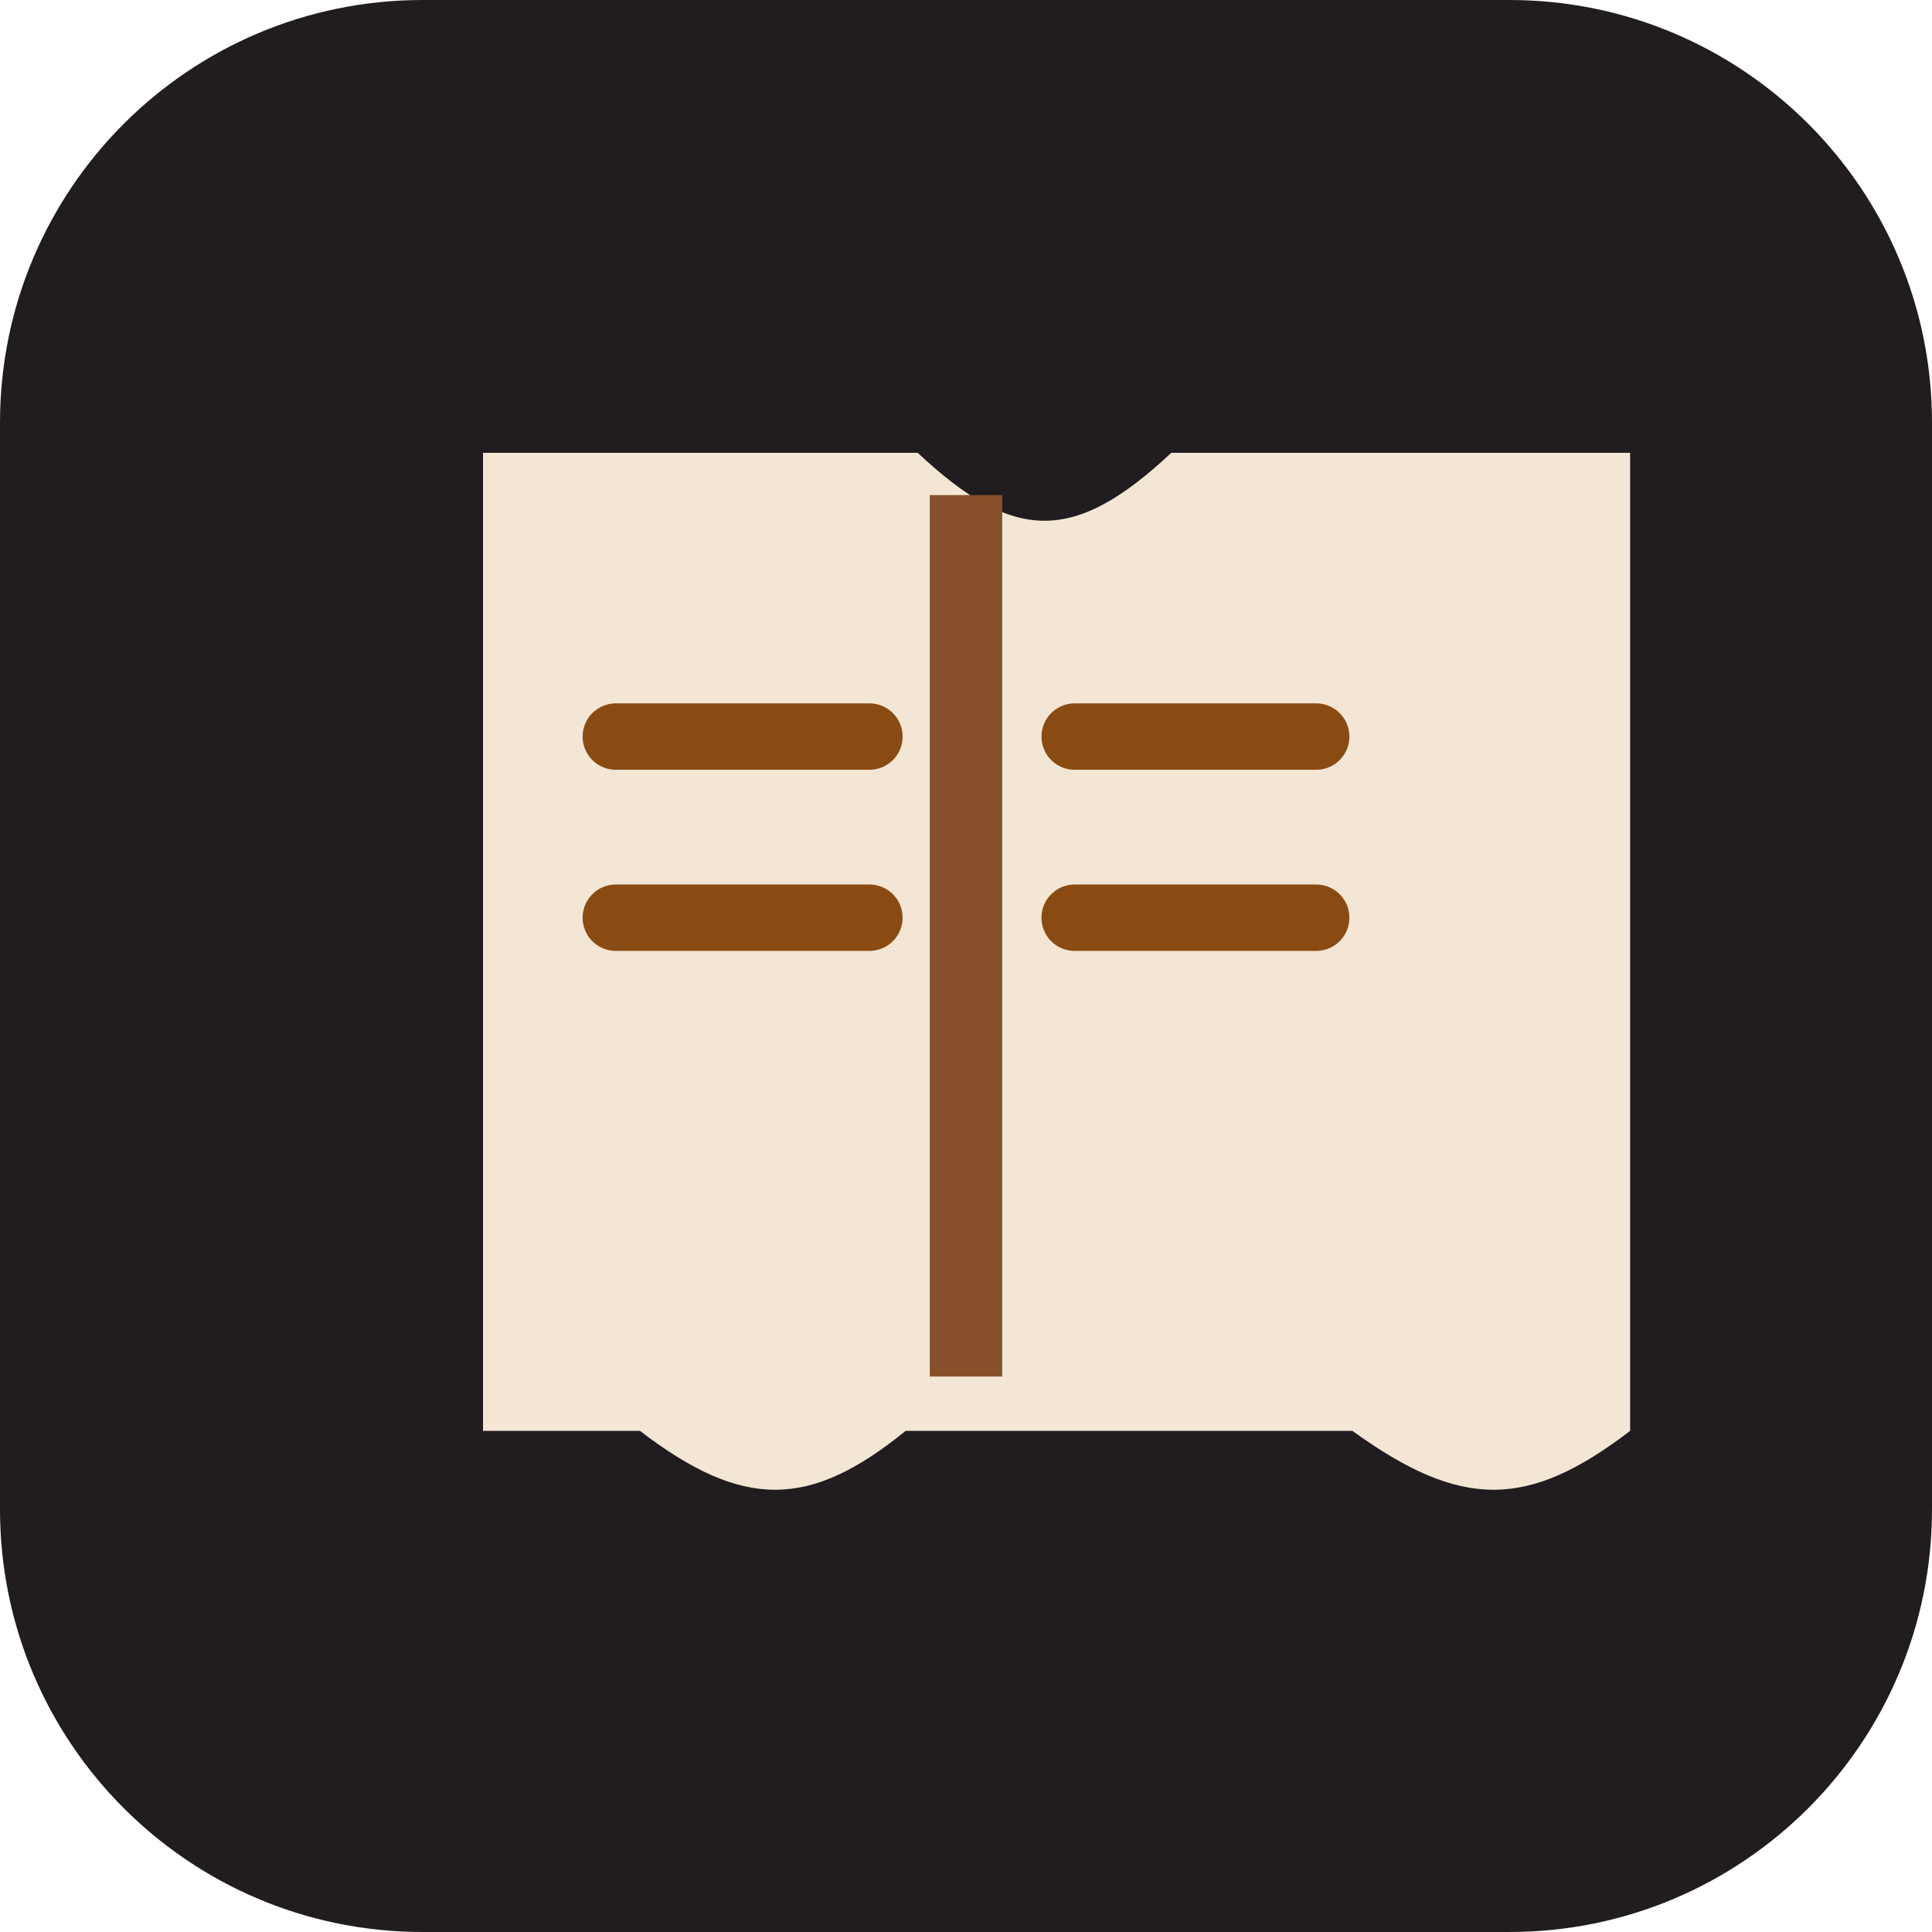
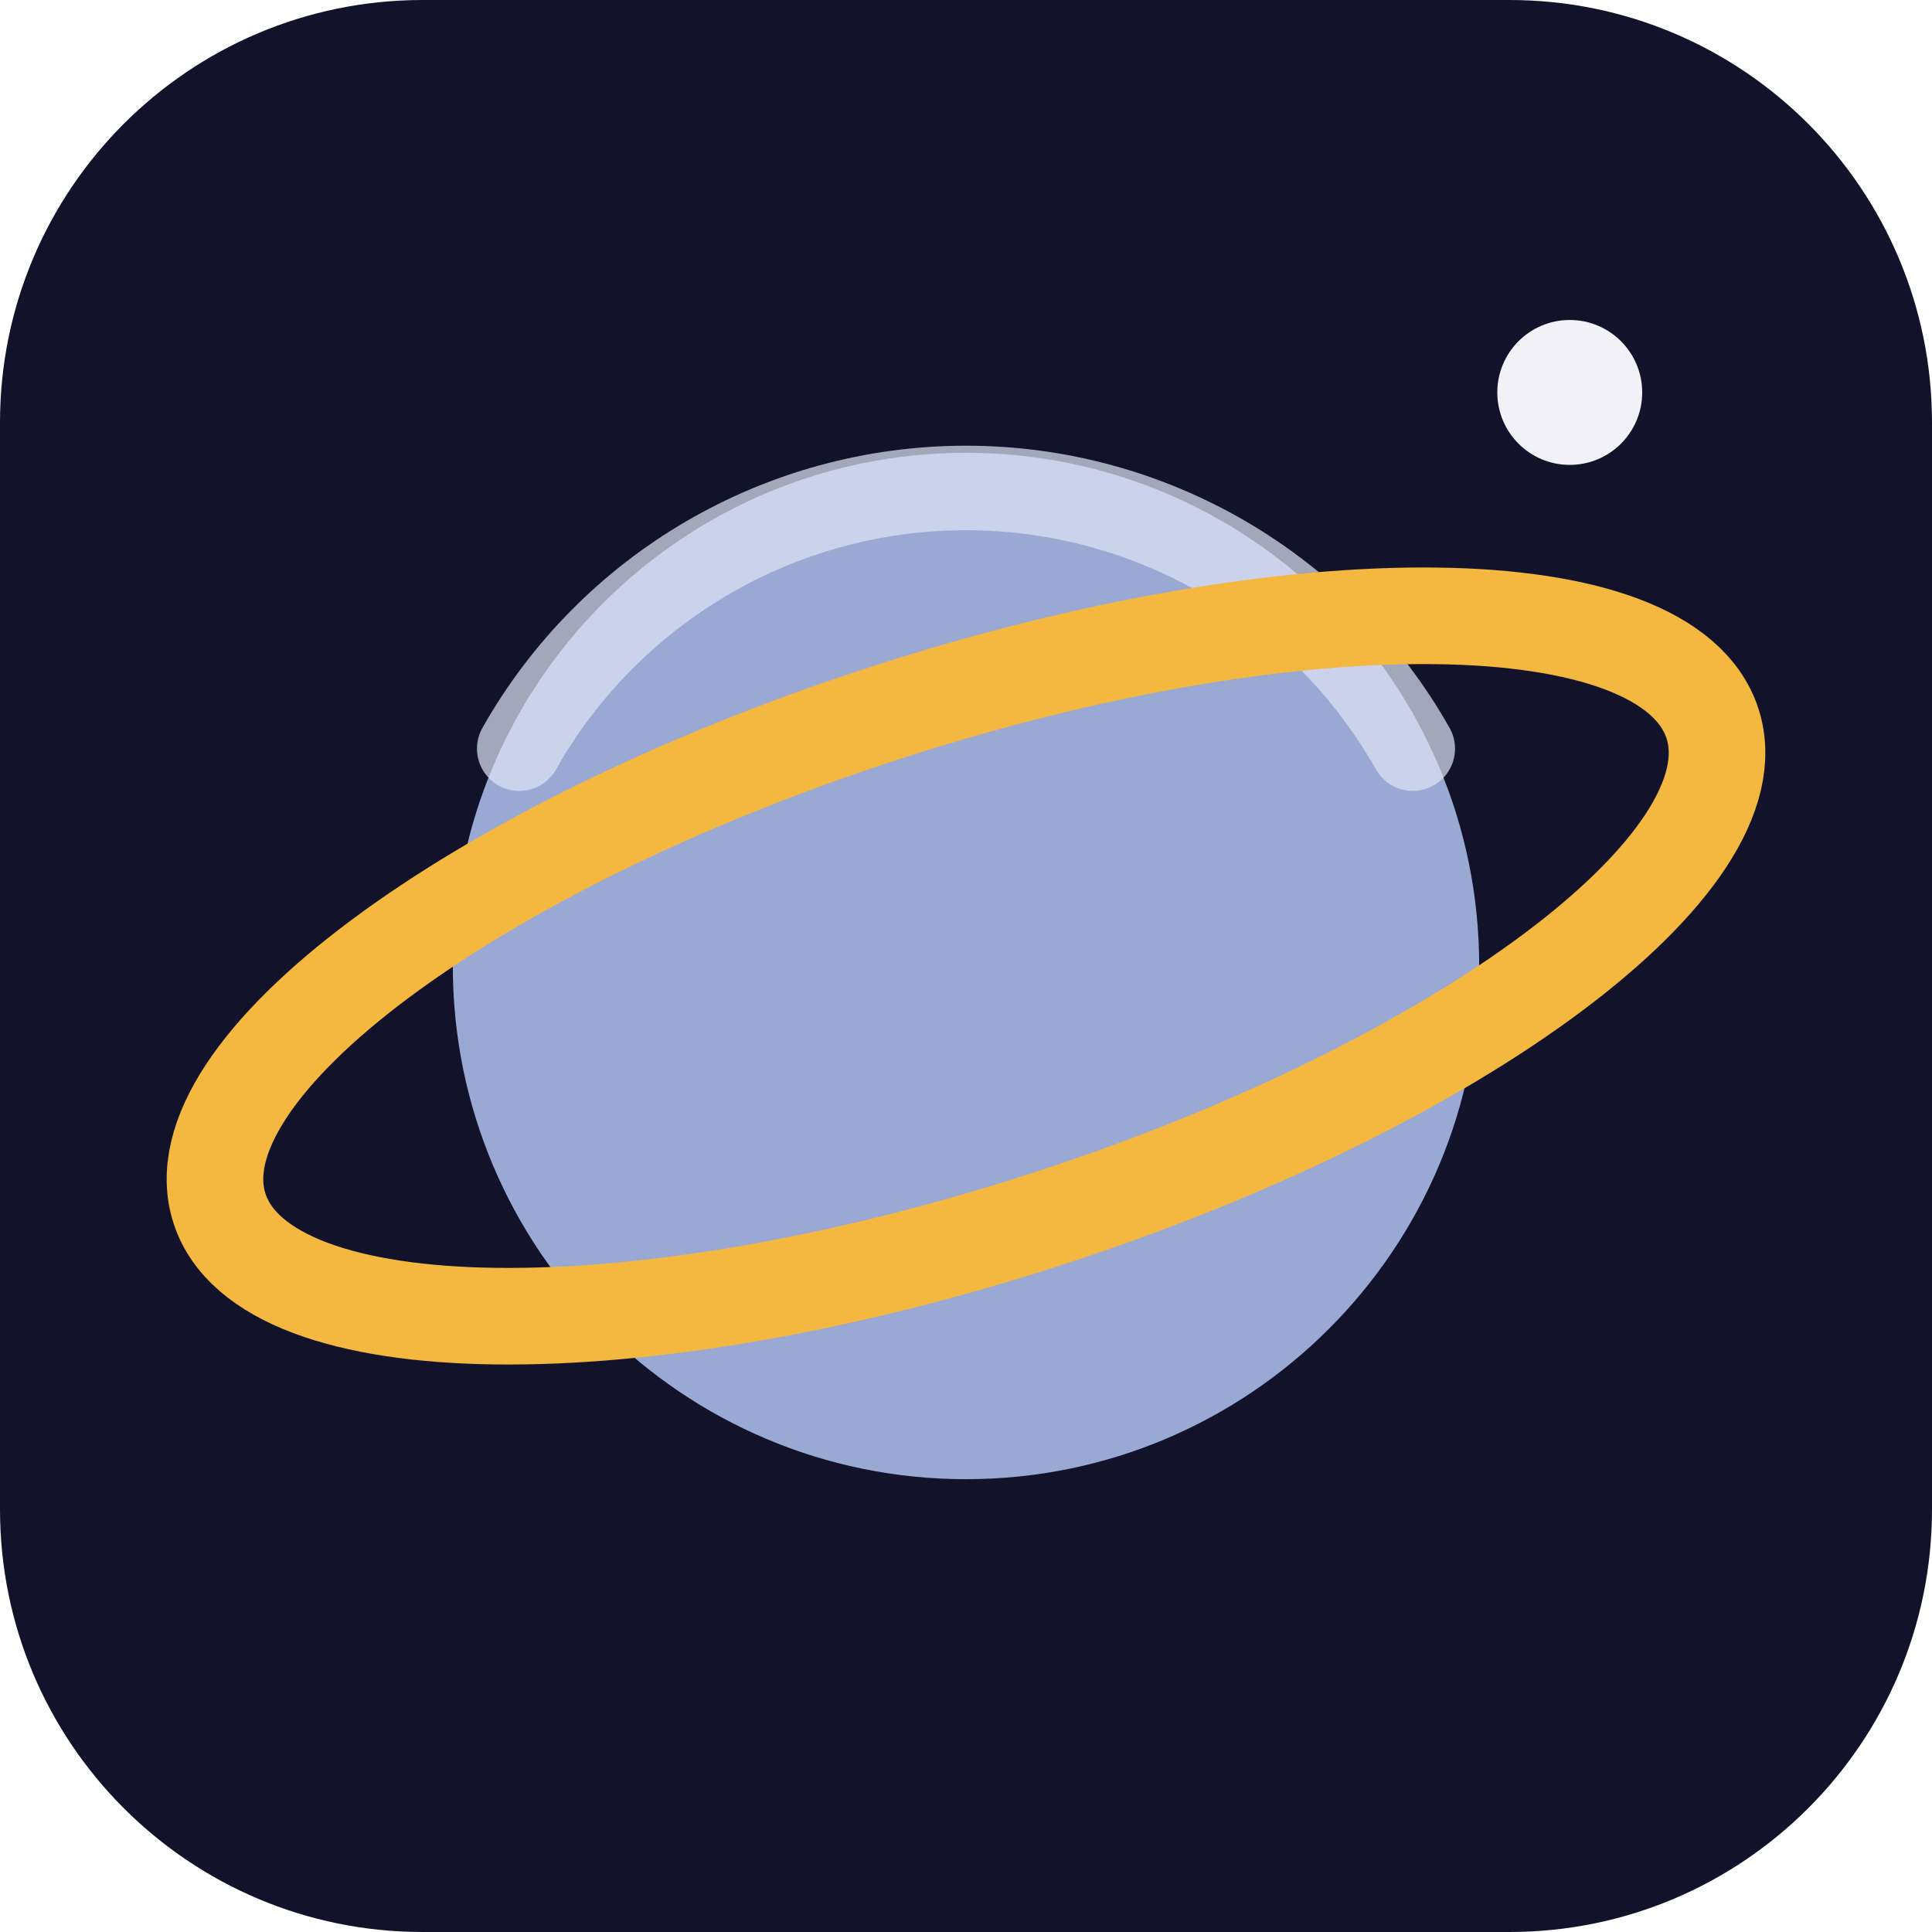
<svg xmlns="http://www.w3.org/2000/svg" viewBox="0 0 32 32">
-   <rect width="32" height="32" rx="7" fill="#201c1f" />
-   <path d="M8 7.5h7.2c1.6 1.5 2.6 1.5 4.2 0H27v16.2c-1.7 1.3-2.8 1.3-4.6 0H15c-1.6 1.3-2.7 1.3-4.4 0H8V7.5z" fill="#f3e6d4" />
-   <path d="M16 8.2v14.6" stroke="#87502b" stroke-width="1.2" />
-   <path d="M10.2 12.2h4.2M10.2 15.2h4.2M17.8 12.2h4M17.8 15.2h4" stroke="#8a4b12" stroke-width="1.1" stroke-linecap="round" />
+   <rect width="32" height="32" rx="7" fill="#12132a" />
+   <circle cx="16" cy="16" r="8.5" fill="#9aa9d4" />
+   <path d="M8.6 12.4a8.5 8.5 0 0 1 14.8 0" fill="none" stroke="#dfe5f6" stroke-width="1.4" stroke-linecap="round" opacity=".7" />
+   <ellipse cx="16" cy="16" rx="13" ry="4.4" fill="none" stroke="#f4b740" stroke-width="1.6" transform="rotate(-18 16 16)" />
+   <circle cx="26" cy="6.5" r="1.2" fill="#f3f1f8" />
</svg>
